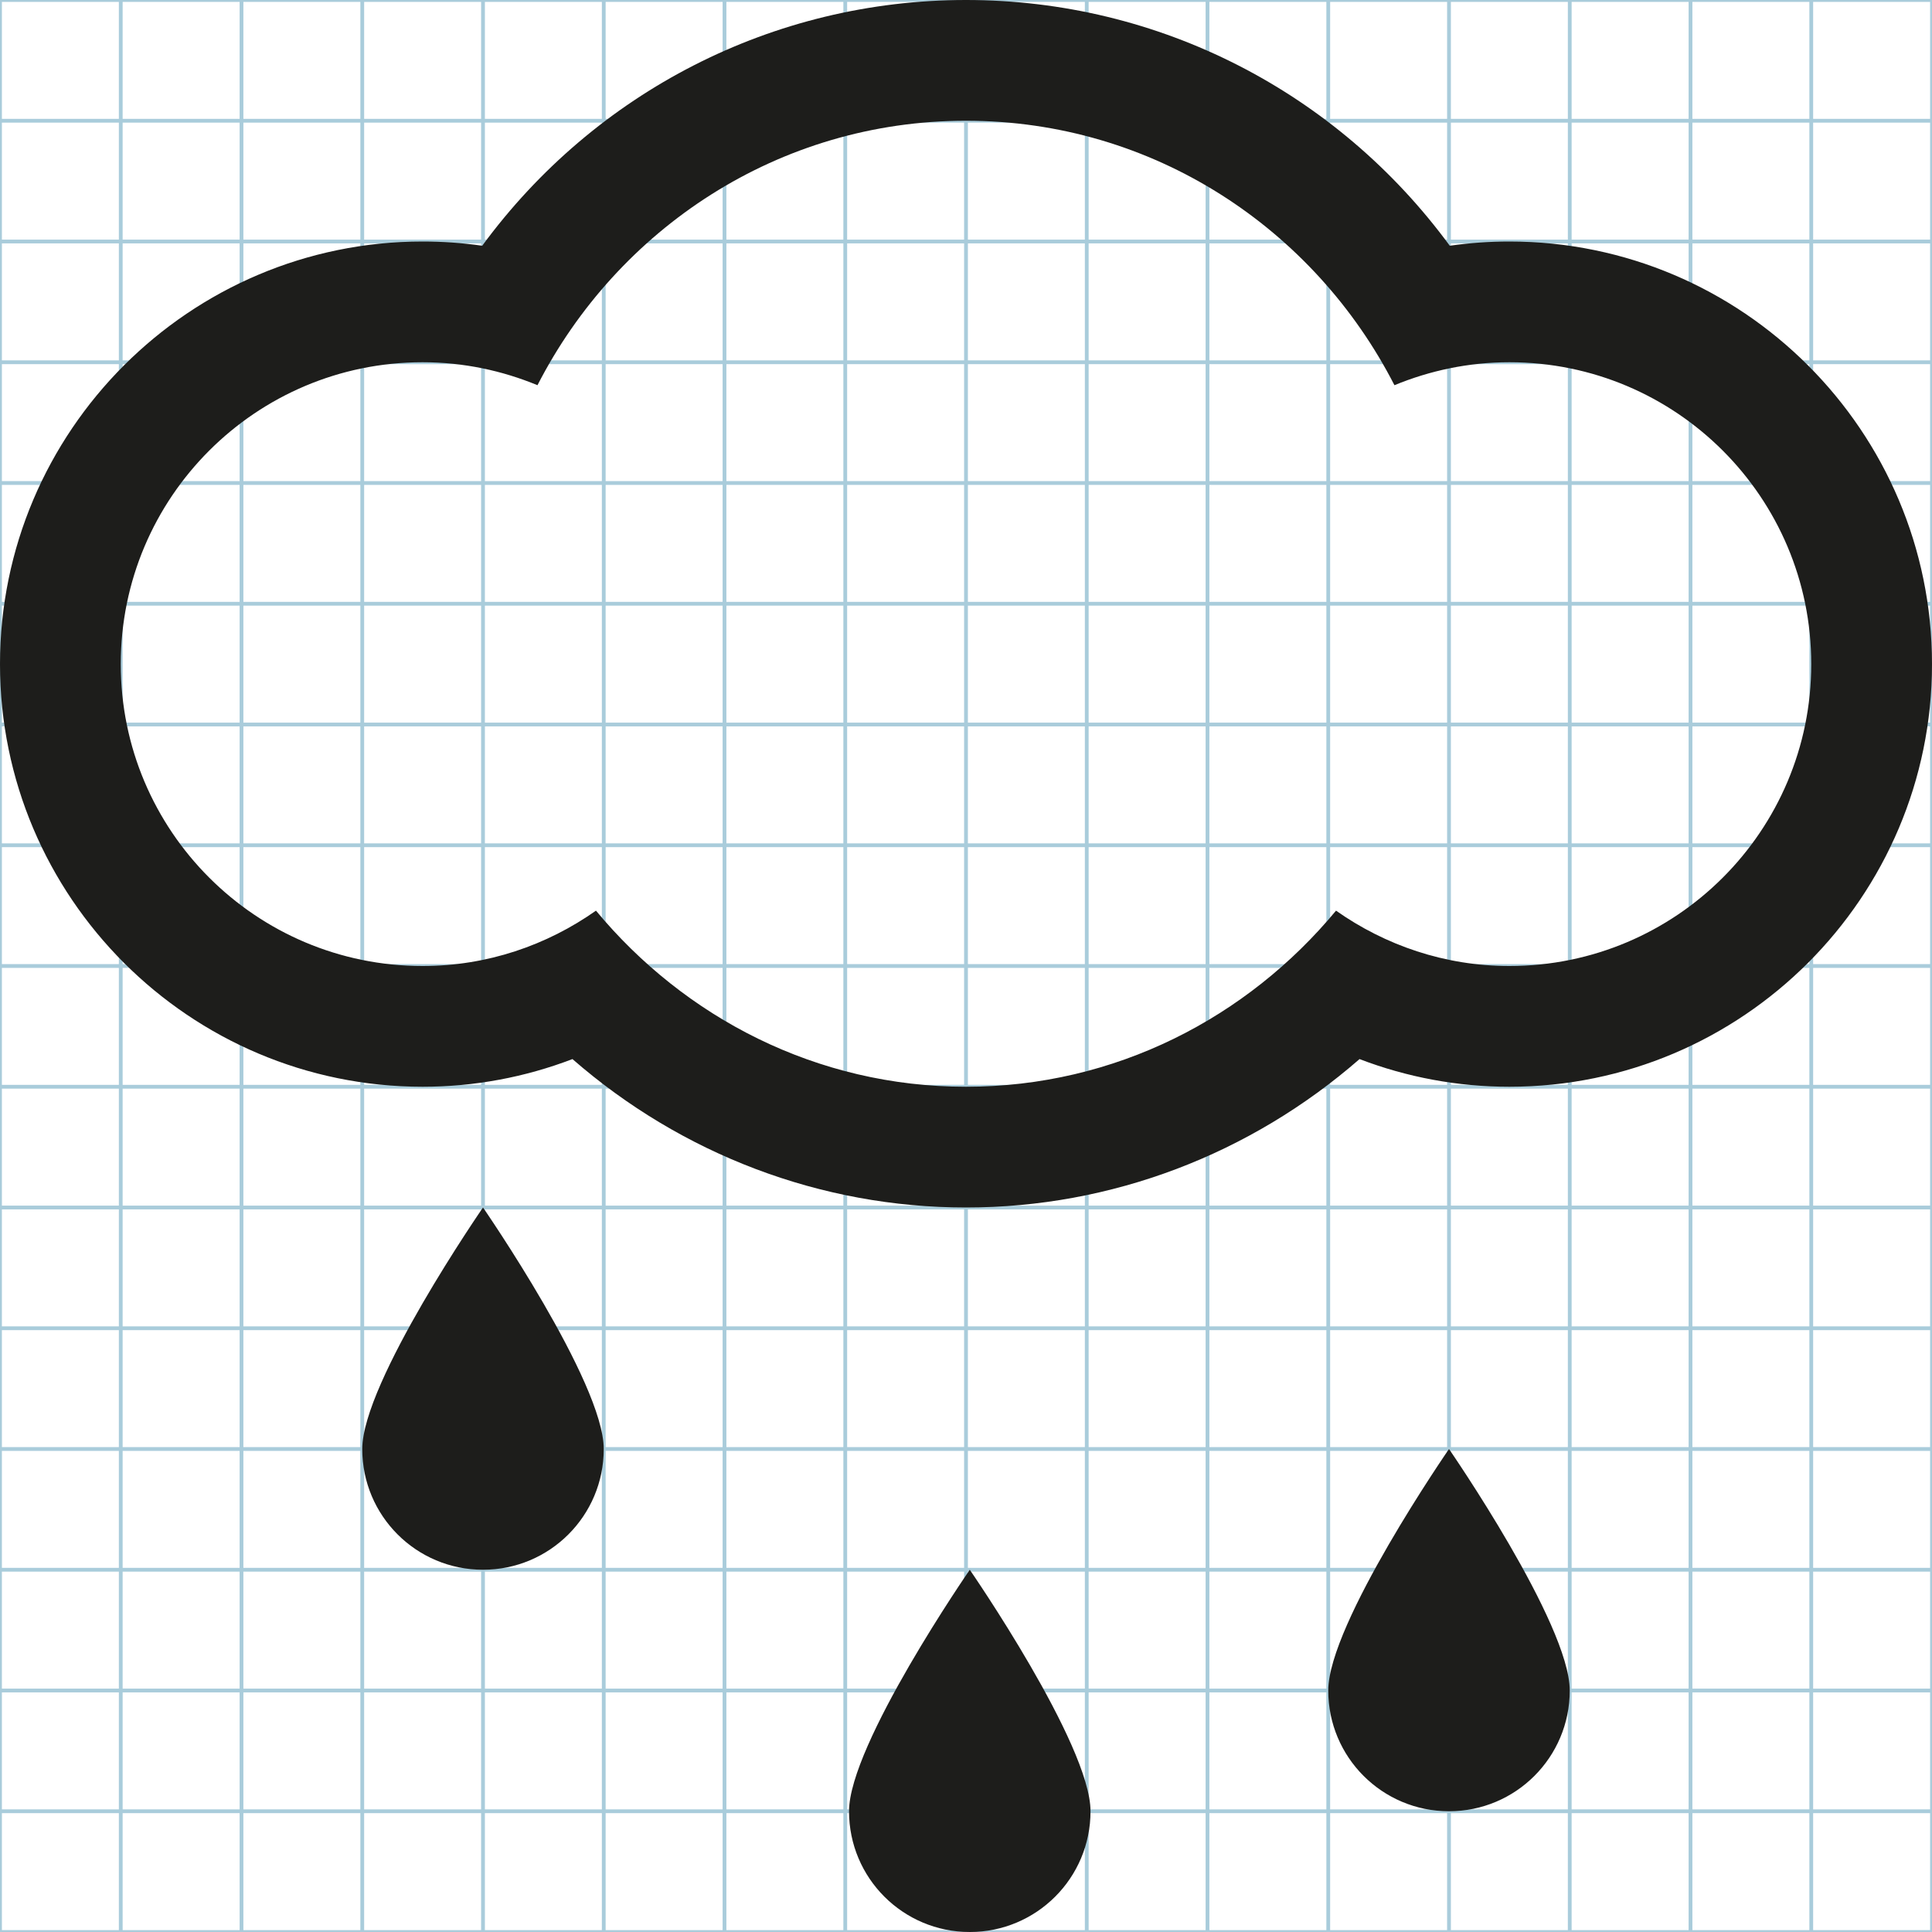
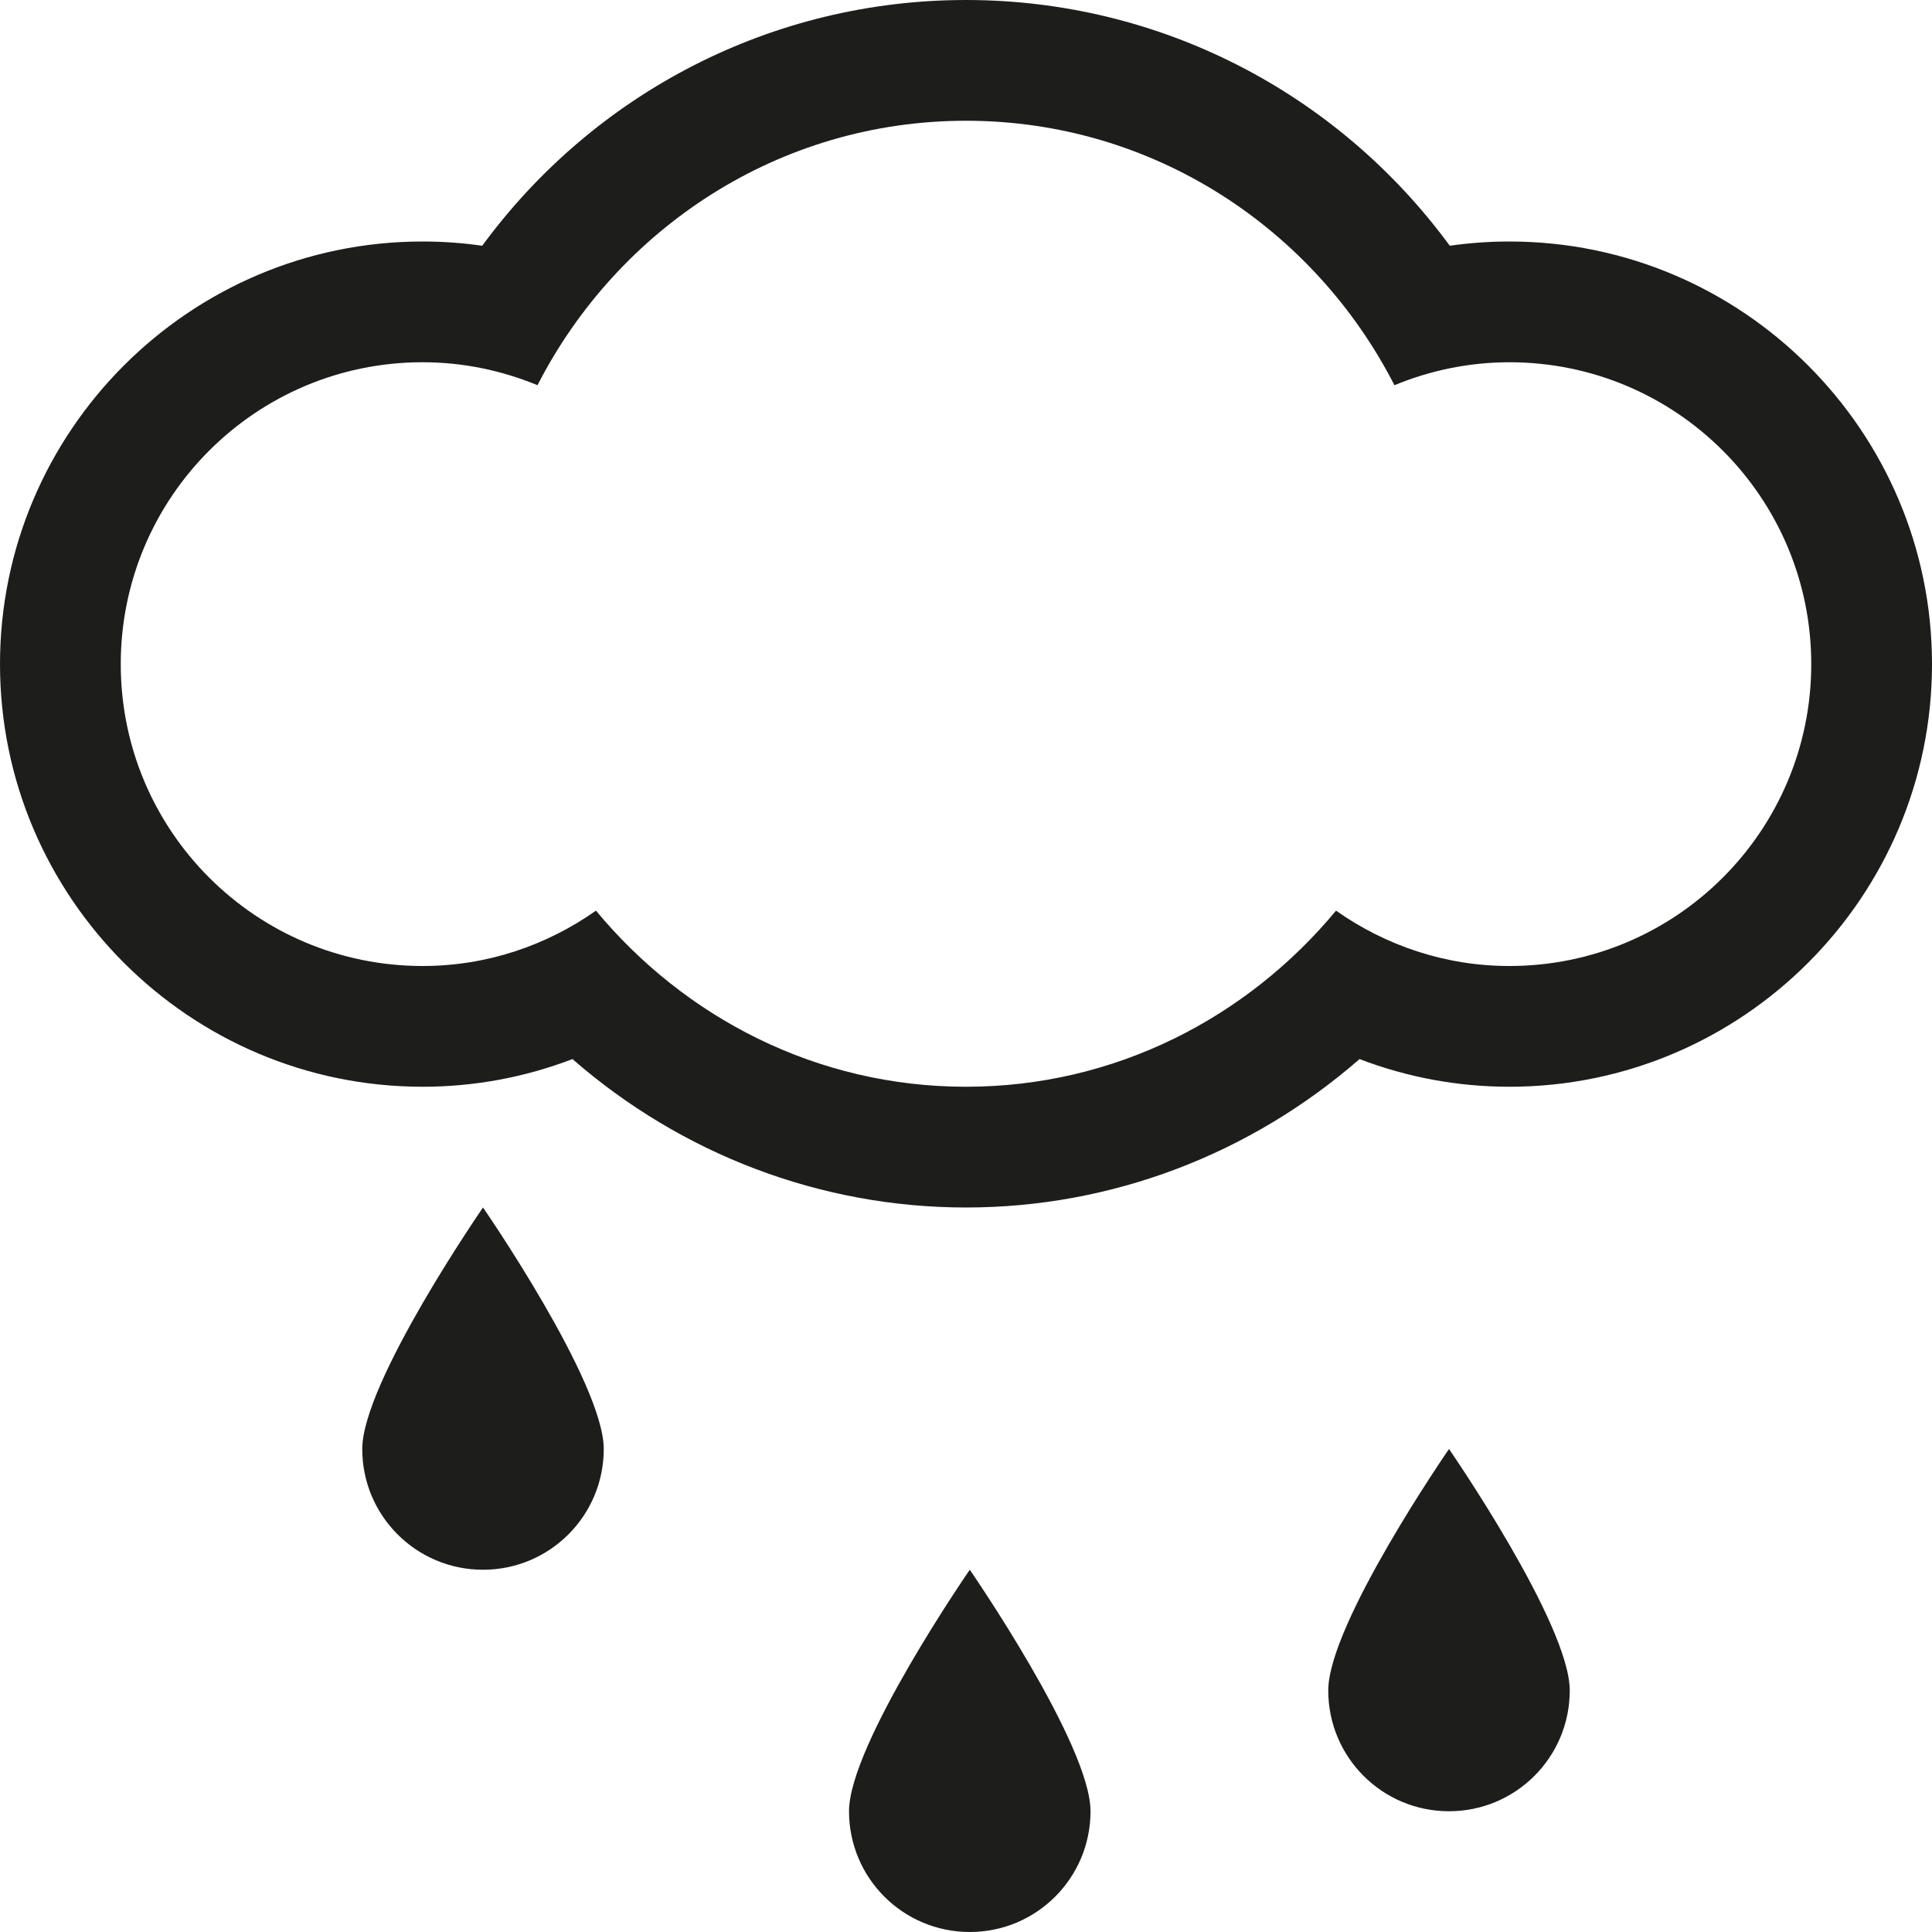
<svg xmlns="http://www.w3.org/2000/svg" version="1.1" id="Layer_1" x="0px" y="0px" width="512px" height="512px" viewBox="0 0 512 512" enable-background="new 0 0 512 512" xml:space="preserve">
-   <g id="Grid_1_">
-     <g id="Layer_1_1_">
-       <g id="Grid">
-         <g>
-           <rect fill="none" stroke="#A9CCDB" stroke-miterlimit="10" width="512" height="512" />
-           <line fill="none" stroke="#A9CCDB" stroke-miterlimit="10" x1="0" y1="480" x2="512" y2="480" />
-           <line fill="none" stroke="#A9CCDB" stroke-miterlimit="10" x1="0" y1="448" x2="512" y2="448" />
-           <line fill="none" stroke="#A9CCDB" stroke-miterlimit="10" x1="0" y1="416" x2="512" y2="416" />
-           <line fill="none" stroke="#A9CCDB" stroke-miterlimit="10" x1="0" y1="384" x2="512" y2="384" />
-           <line fill="none" stroke="#A9CCDB" stroke-miterlimit="10" x1="0" y1="352" x2="512" y2="352" />
-           <line fill="none" stroke="#A9CCDB" stroke-miterlimit="10" x1="0" y1="320" x2="512" y2="320" />
-           <line fill="none" stroke="#A9CCDB" stroke-miterlimit="10" x1="0" y1="288" x2="512" y2="288" />
-           <line fill="none" stroke="#A9CCDB" stroke-miterlimit="10" x1="0" y1="256" x2="512" y2="256" />
-           <line fill="none" stroke="#A9CCDB" stroke-miterlimit="10" x1="0" y1="224" x2="512" y2="224" />
-           <line fill="none" stroke="#A9CCDB" stroke-miterlimit="10" x1="0" y1="192" x2="512" y2="192" />
-           <line fill="none" stroke="#A9CCDB" stroke-miterlimit="10" x1="0" y1="160" x2="512" y2="160" />
-           <line fill="none" stroke="#A9CCDB" stroke-miterlimit="10" x1="0" y1="128" x2="512" y2="128" />
-           <line fill="none" stroke="#A9CCDB" stroke-miterlimit="10" x1="0" y1="96" x2="512" y2="96" />
-           <line fill="none" stroke="#A9CCDB" stroke-miterlimit="10" x1="0" y1="64" x2="512" y2="64" />
-           <line fill="none" stroke="#A9CCDB" stroke-miterlimit="10" x1="0" y1="32" x2="512" y2="32" />
-           <line fill="none" stroke="#A9CCDB" stroke-miterlimit="10" x1="480" y1="0" x2="480" y2="512" />
-           <line fill="none" stroke="#A9CCDB" stroke-miterlimit="10" x1="448" y1="0" x2="448" y2="512" />
-           <line fill="none" stroke="#A9CCDB" stroke-miterlimit="10" x1="416" y1="0" x2="416" y2="512" />
-           <line fill="none" stroke="#A9CCDB" stroke-miterlimit="10" x1="384" y1="0" x2="384" y2="512" />
-           <line fill="none" stroke="#A9CCDB" stroke-miterlimit="10" x1="352" y1="0" x2="352" y2="512" />
-           <line fill="none" stroke="#A9CCDB" stroke-miterlimit="10" x1="320" y1="0" x2="320" y2="512" />
-           <line fill="none" stroke="#A9CCDB" stroke-miterlimit="10" x1="288" y1="0" x2="288" y2="512" />
-           <line fill="none" stroke="#A9CCDB" stroke-miterlimit="10" x1="256" y1="0" x2="256" y2="512" />
-           <line fill="none" stroke="#A9CCDB" stroke-miterlimit="10" x1="224" y1="0" x2="224" y2="512" />
-           <line fill="none" stroke="#A9CCDB" stroke-miterlimit="10" x1="192" y1="0" x2="192" y2="512" />
-           <line fill="none" stroke="#A9CCDB" stroke-miterlimit="10" x1="160" y1="0" x2="160" y2="512" />
-           <line fill="none" stroke="#A9CCDB" stroke-miterlimit="10" x1="128" y1="0" x2="128" y2="512" />
-           <line fill="none" stroke="#A9CCDB" stroke-miterlimit="10" x1="96" y1="0" x2="96" y2="512" />
-           <line fill="none" stroke="#A9CCDB" stroke-miterlimit="10" x1="64" y1="0" x2="64" y2="512" />
-           <line fill="none" stroke="#A9CCDB" stroke-miterlimit="10" x1="32" y1="0" x2="32" y2="512" />
-         </g>
-       </g>
-     </g>
-   </g>
  <g>
    <g>
      <path fill-rule="evenodd" clip-rule="evenodd" fill="#1D1D1B" d="M400,64c-5.312,0-10.562,0.375-15.792,1.125    C354.334,24.417,307.188,0,256,0s-98.312,24.417-128.208,65.125C122.562,64.375,117.312,64,112,64C50.25,64,0,114.25,0,176    s50.25,112,112,112c13.688,0,27.084-2.5,39.709-7.333C180.666,305.917,217.5,320,256,320c38.542,0,75.333-14.083,104.291-39.333    C372.916,285.5,386.312,288,400,288c61.75,0,112-50.25,112-112S461.75,64,400,64z M400,256c-17.125,0-32.916-5.5-45.938-14.667    C330.584,269.625,295.624,288,256,288c-39.625,0-74.584-18.375-98.062-46.667C144.938,250.5,129.125,256,112,256    c-44.188,0-80-35.812-80-80s35.812-80,80-80c10.812,0,21.062,2.208,30.438,6.083C163.667,60.667,206.291,32,256,32    s92.334,28.667,113.541,70.083C378.938,98.208,389.209,96,400,96c44.188,0,80,35.812,80,80S444.188,256,400,256z M225,480    c0,17.688,14.312,32,32,32s32-14.312,32-32s-32-64-32-64S225,462.312,225,480z M352,448c0,17.688,14.312,32,32,32s32-14.312,32-32    s-32-64-32-64S352,430.312,352,448z M96,384c0,17.688,14.312,32,32,32s32-14.312,32-32s-32-64-32-64S96,366.312,96,384z" />
    </g>
  </g>
</svg>
